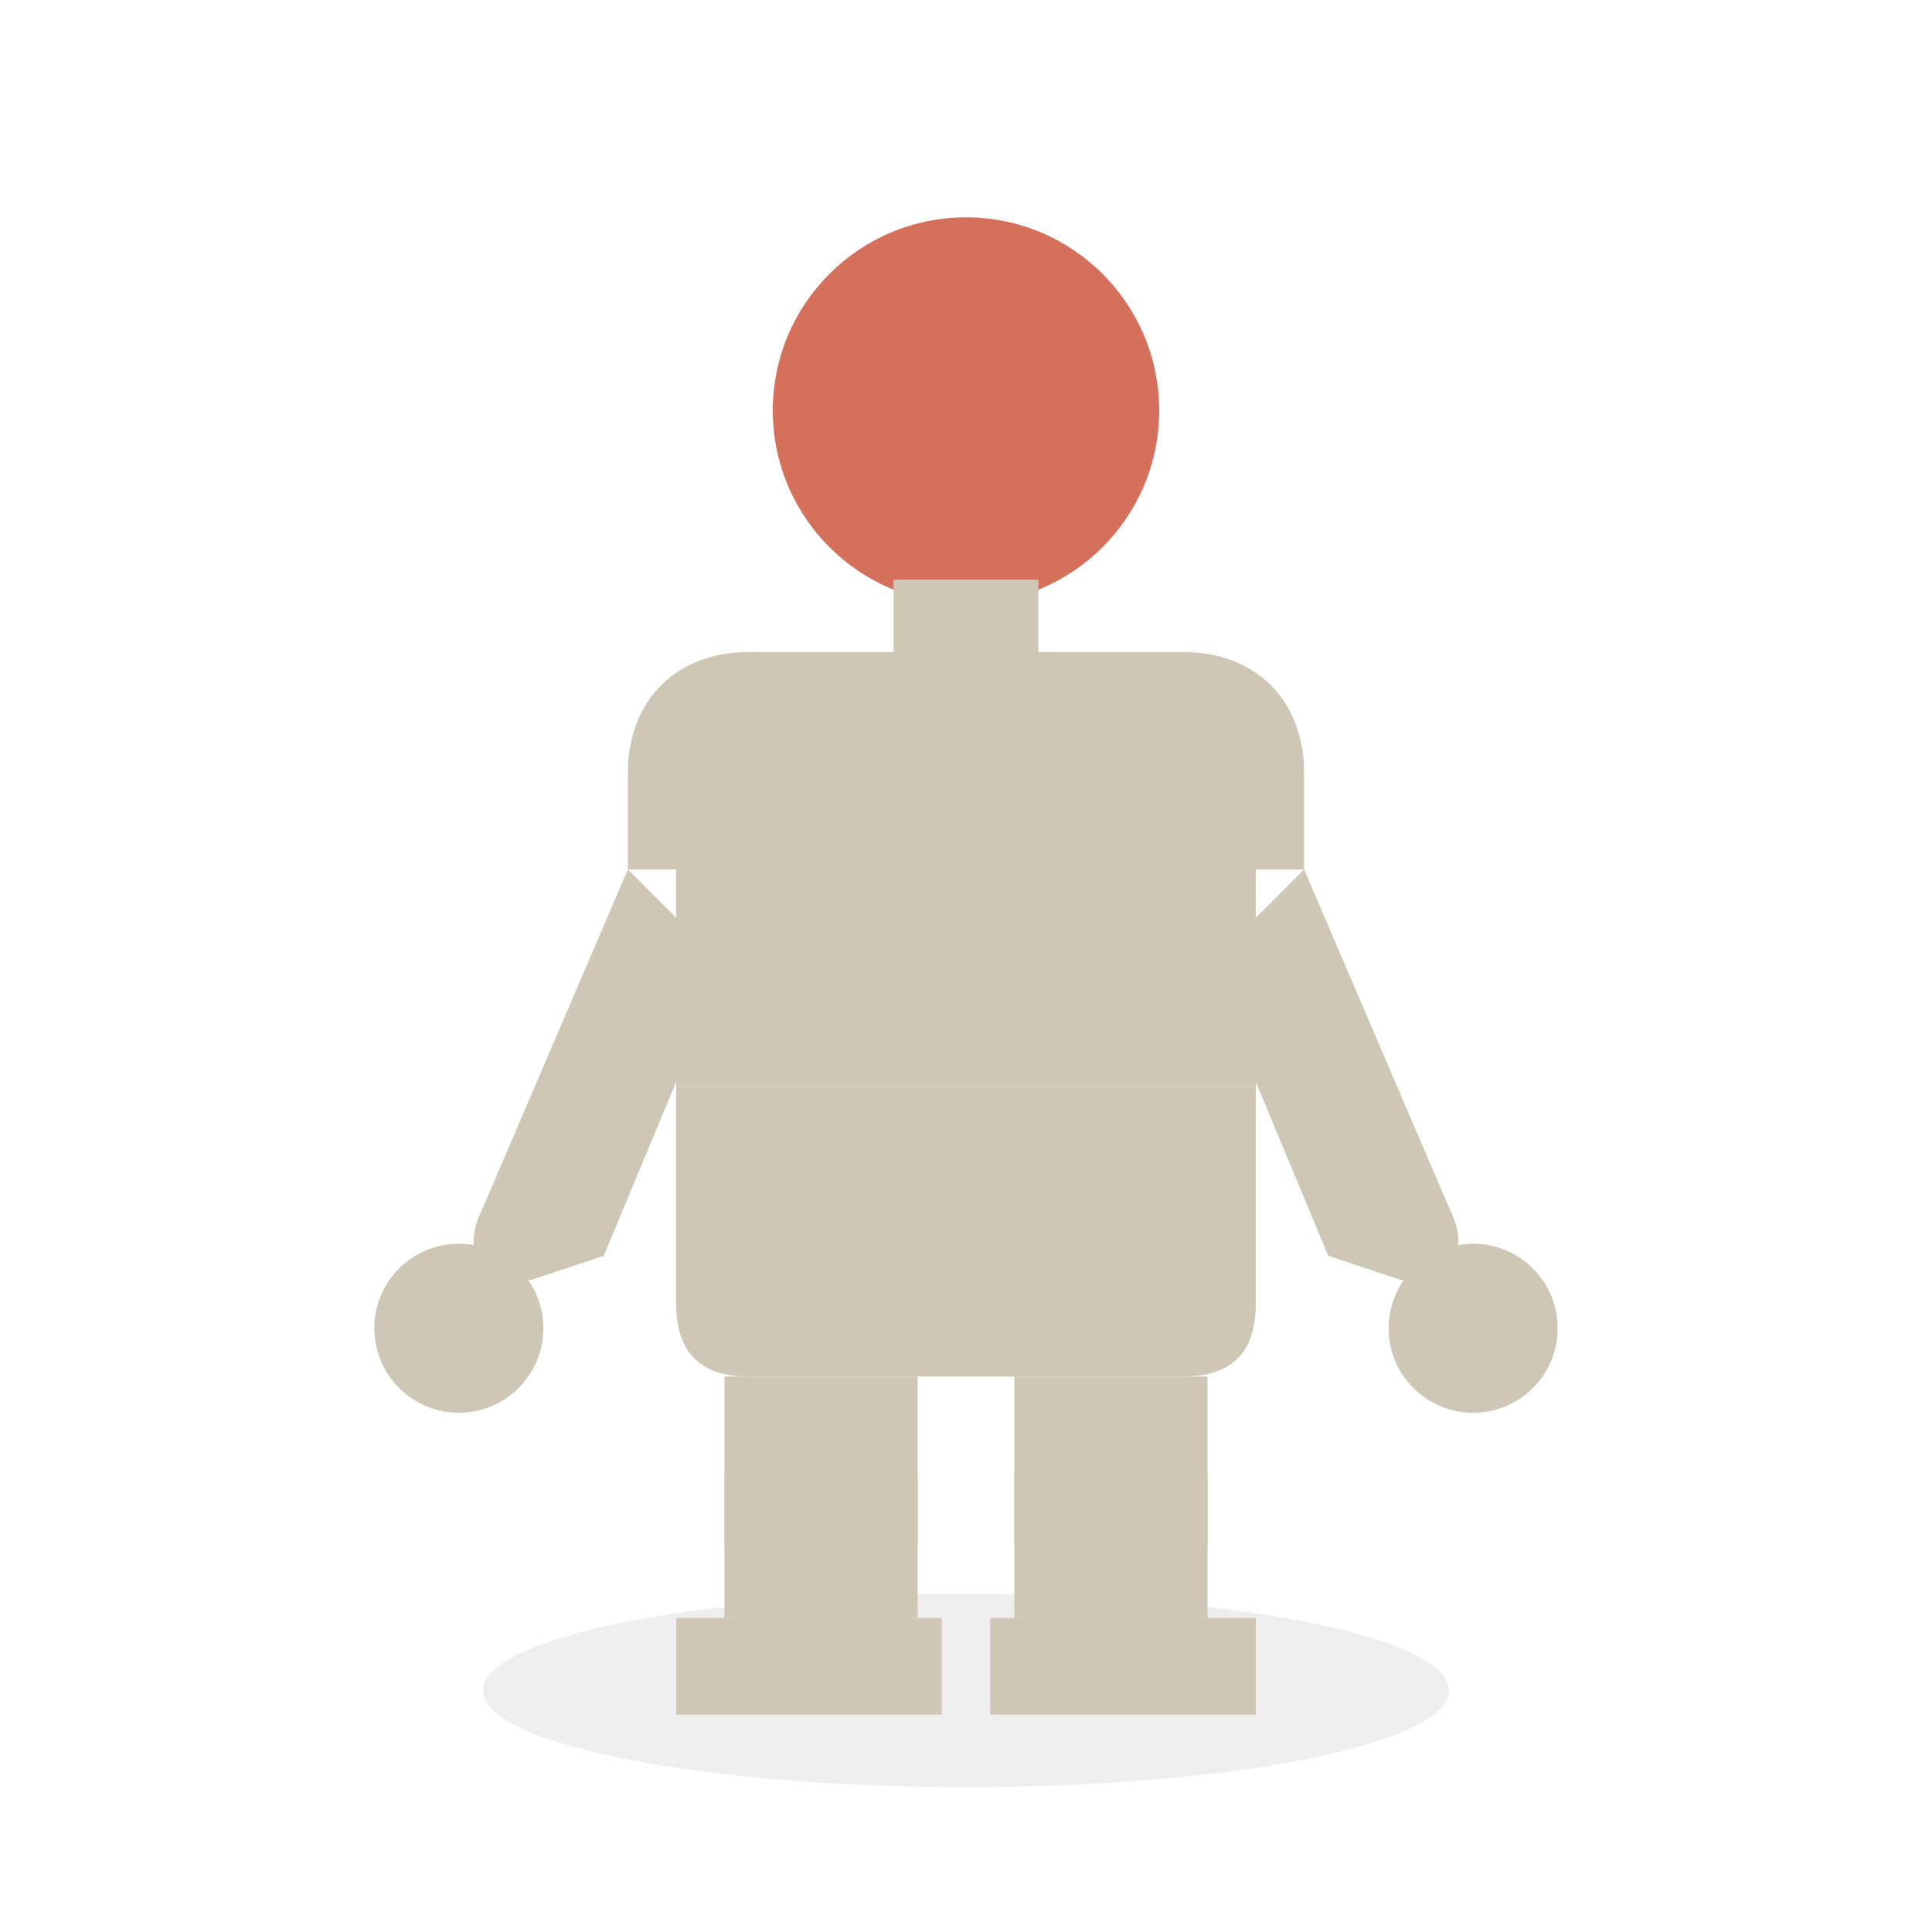
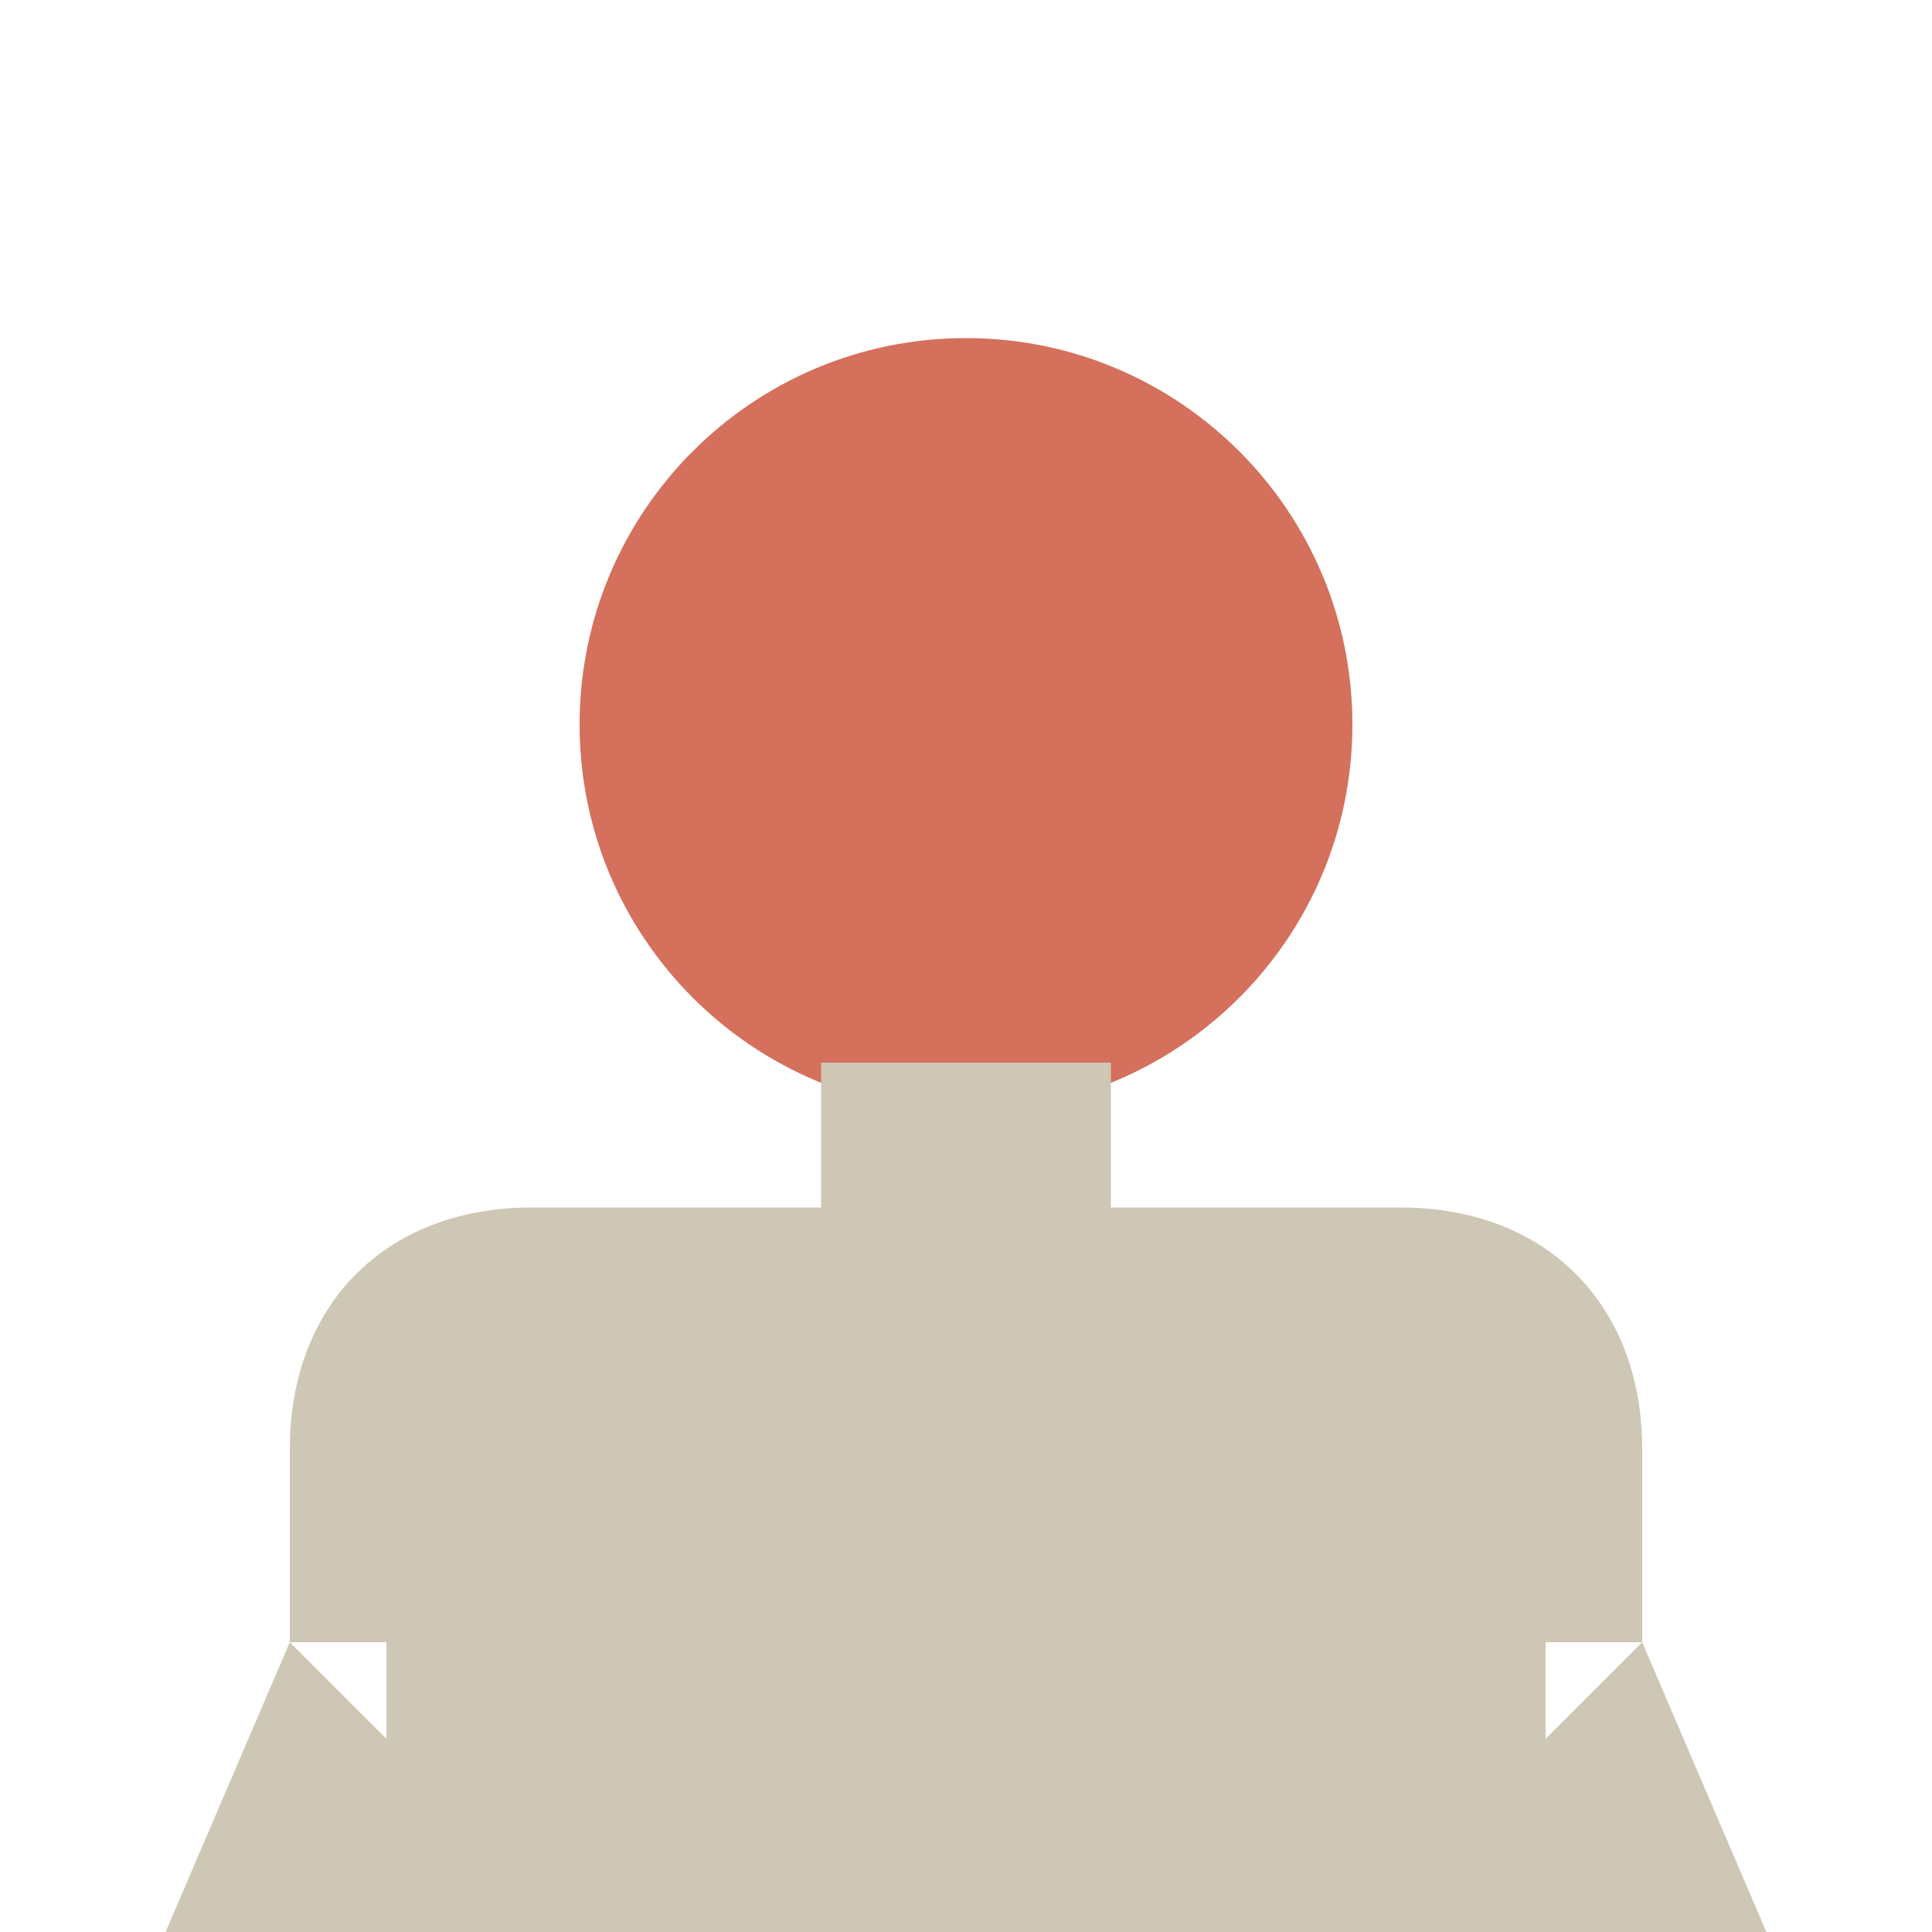
<svg xmlns="http://www.w3.org/2000/svg" viewBox="0 0 80 80" width="80" height="80" role="img" aria-label="머리">
-   <ellipse cx="40" cy="70" rx="20" ry="4" fill="#000" opacity=".07" />
-   <circle cx="40" cy="17" r="8" fill="#D4705C" />
-   <rect x="37" y="24" width="6" height="5" fill="#CFC7B6" />
-   <path d="M26 32c0-3 2-5 5-5h18c3 0 5 2 5 5v4H26z" fill="#CFC7B6" />
-   <path d="M28 36h24v9H28z" fill="#CFC7B6" />
-   <path d="M28 45h24v9c0 2-1 3-3 3H31c-2 0-3-1-3-3z" fill="#CFC7B6" />
-   <path d="M26 36l-6 14c-1 2 0 3 2 3l3-1 5-12z" fill="#CFC7B6" />
-   <path d="M54 36l6 14c1 2 0 3-2 3l-3-1-5-12z" fill="#CFC7B6" />
-   <circle cx="19" cy="55" r="3.5" fill="#CFC7B6" />
-   <circle cx="61" cy="55" r="3.5" fill="#CFC7B6" />
-   <path d="M30 57h8v10h-8z" fill="#CFC7B6" />
-   <path d="M42 57h8v10h-8z" fill="#CFC7B6" />
-   <rect x="30" y="61" width="8" height="3" fill="#CFC7B6" />
-   <rect x="42" y="61" width="8" height="3" fill="#CFC7B6" />
-   <path d="M28 67h11v4H28z" fill="#CFC7B6" />
-   <path d="M41 67h11v4H41z" fill="#CFC7B6" />
+   <g transform="translate(40 40) scale(2.0) translate(-40 -22)">
+     <circle cx="40" cy="17" r="8" fill="#D4705C" />
+     <rect x="37" y="24" width="6" height="5" fill="#CFC7B6" />
+     <path d="M26 32c0-3 2-5 5-5h18c3 0 5 2 5 5v4H26z" fill="#CFC7B6" />
+     <path d="M28 36h24v9H28z" fill="#CFC7B6" />
+     <path d="M28 45h24v9c0 2-1 3-3 3H31c-2 0-3-1-3-3z" fill="#CFC7B6" />
+     <path d="M26 36l-6 14c-1 2 0 3 2 3l3-1 5-12z" fill="#CFC7B6" />
+     <path d="M54 36l6 14c1 2 0 3-2 3l-3-1-5-12z" fill="#CFC7B6" />
+     <circle cx="19" cy="55" r="3.5" fill="#CFC7B6" />
+     <circle cx="61" cy="55" r="3.5" fill="#CFC7B6" />
+     <path d="M30 57h8v10h-8z" fill="#CFC7B6" />
+     <path d="M42 57h8v10h-8z" fill="#CFC7B6" />
+     <rect x="30" y="61" width="8" height="3" fill="#CFC7B6" />
+     <rect x="42" y="61" width="8" height="3" fill="#CFC7B6" />
+     <path d="M28 67h11v4H28z" fill="#CFC7B6" />
+     <path d="M41 67h11v4H41z" fill="#CFC7B6" />
+   </g>
</svg>
